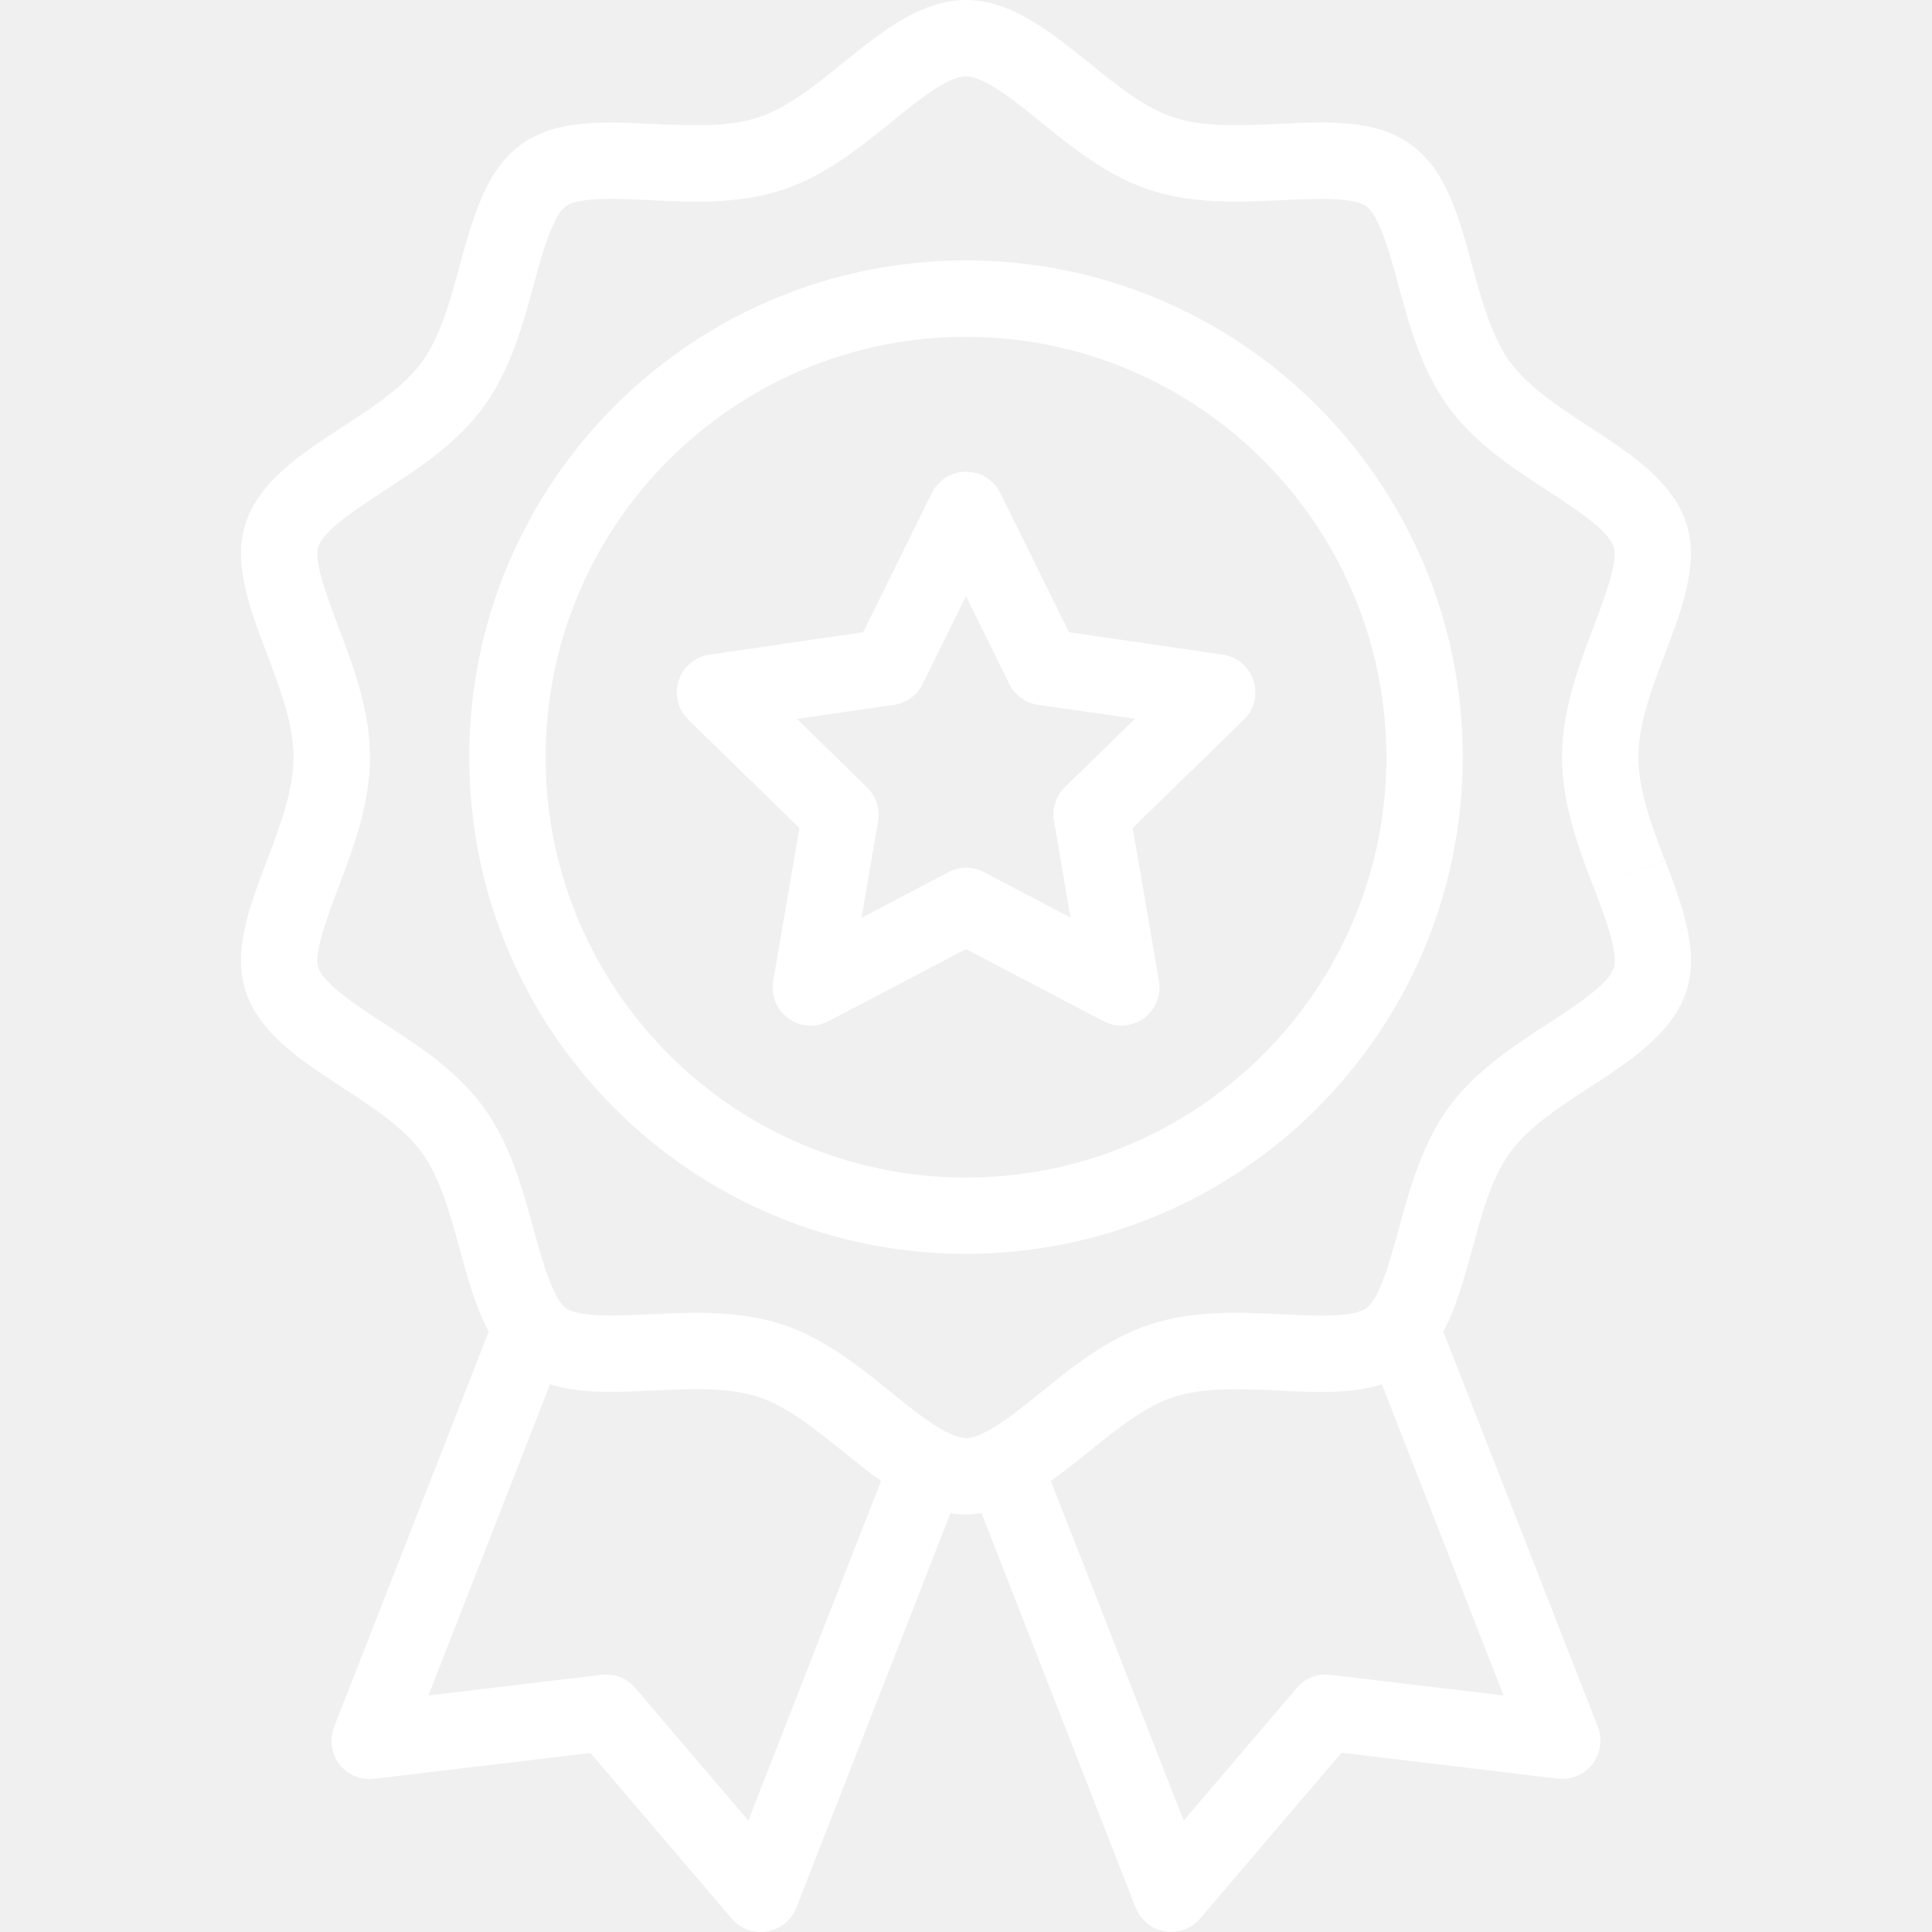
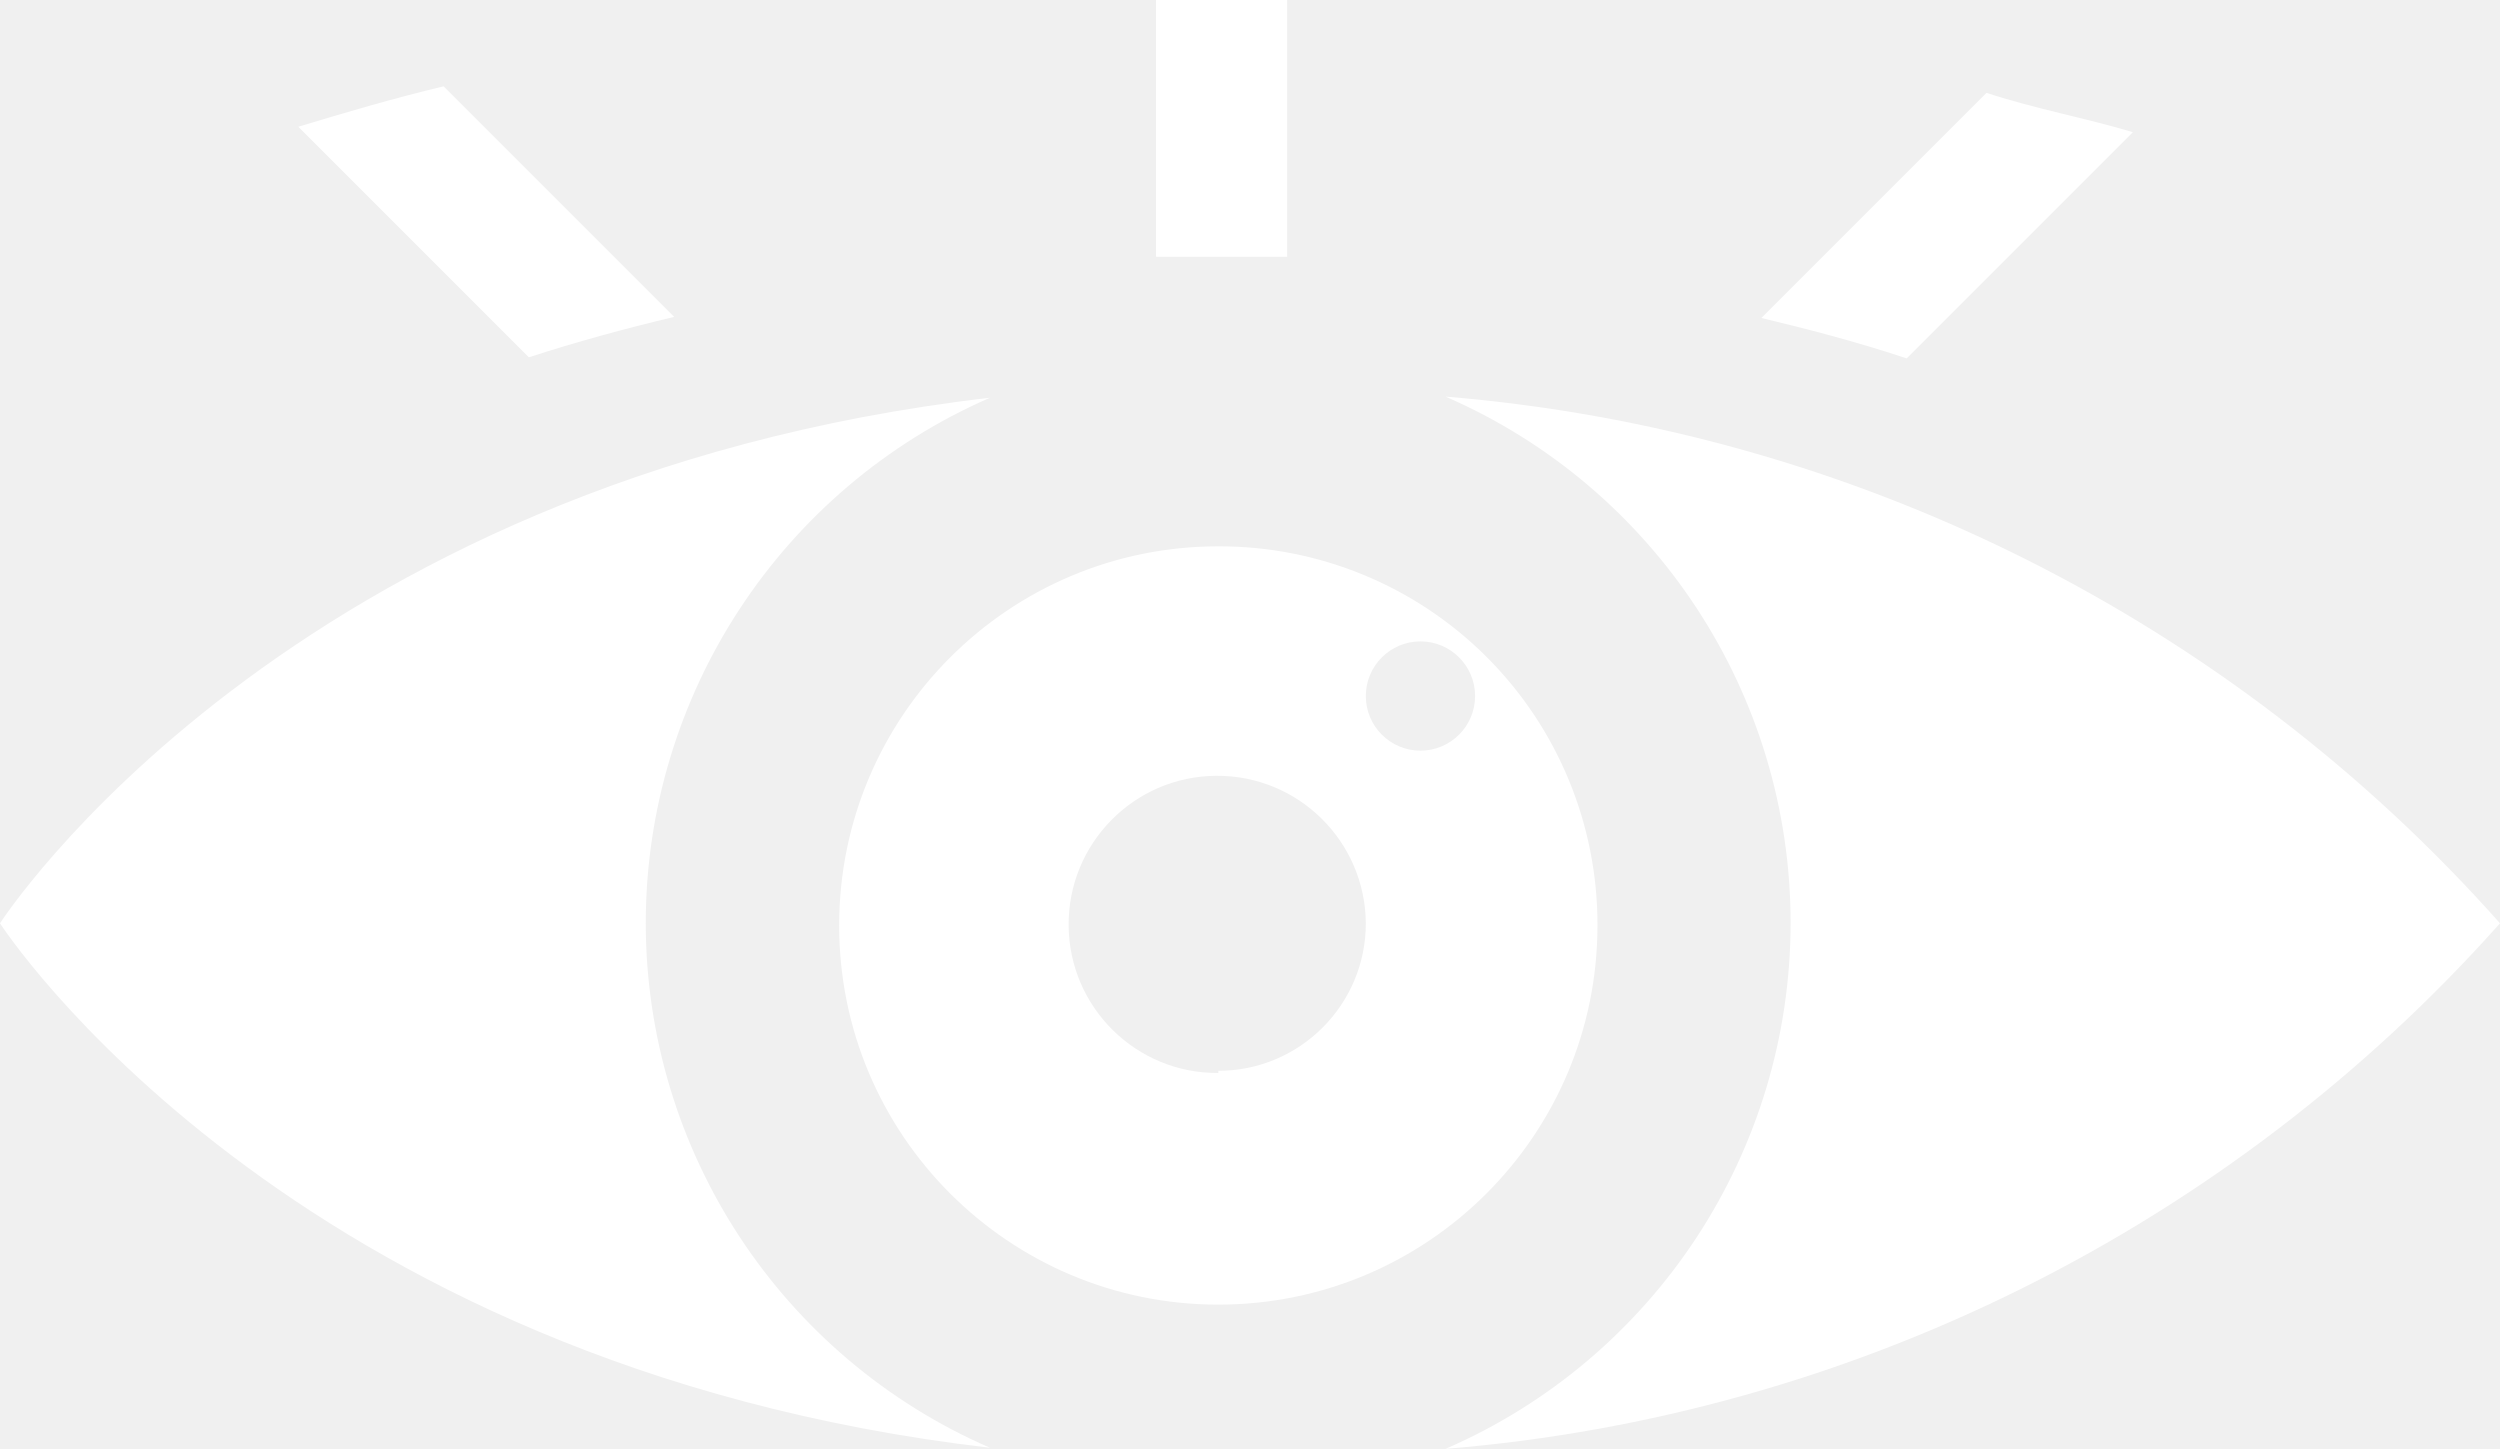
- <svg xmlns="http://www.w3.org/2000/svg" width="24" height="24" viewBox="0 0 24 24" fill="none">
-   <g clip-path="url(#clip0_1_22)">
-     <path d="M15.188 8.132L13.28 7.854L12.426 6.125C12.38 6.031 12.304 5.956 12.211 5.909C11.976 5.793 11.692 5.89 11.576 6.125L10.722 7.854L8.813 8.132C8.71 8.146 8.615 8.195 8.542 8.27C8.359 8.457 8.363 8.757 8.55 8.94L9.931 10.286L9.605 12.187C9.6 12.214 9.598 12.241 9.598 12.267C9.598 12.529 9.81 12.742 10.072 12.742C10.149 12.741 10.225 12.722 10.293 12.685L12 11.79L13.707 12.685C13.799 12.734 13.905 12.751 14.008 12.734C14.266 12.69 14.44 12.445 14.397 12.187L14.071 10.286L15.451 8.94C15.526 8.867 15.575 8.772 15.59 8.669C15.627 8.409 15.447 8.169 15.188 8.132ZM13.229 9.777C13.117 9.887 13.066 10.044 13.093 10.199L13.298 11.399L12.221 10.832C12.152 10.797 12.077 10.779 12 10.779C11.923 10.78 11.847 10.799 11.779 10.836L10.702 11.402L10.908 10.203C10.935 10.048 10.884 9.89 10.771 9.781L9.9 8.931L11.104 8.756C11.259 8.734 11.392 8.637 11.461 8.497L12 7.405L12.538 8.497C12.608 8.637 12.741 8.734 12.896 8.756L14.101 8.928L13.229 9.777Z" fill="white" />
-     <path d="M12 3.235C8.592 3.235 5.829 5.998 5.829 9.406C5.829 12.814 8.592 15.576 12 15.576C15.406 15.573 18.167 12.812 18.171 9.406C18.171 5.998 15.408 3.235 12 3.235ZM12 14.628C9.116 14.628 6.778 12.29 6.778 9.406C6.778 6.522 9.116 4.184 12 4.184C14.883 4.187 17.219 6.523 17.222 9.406C17.222 12.29 14.884 14.628 12 14.628Z" fill="white" />
-     <path d="M20.685 10.685L19.797 11.02C19.936 11.385 20.107 11.839 20.048 12.021C19.982 12.226 19.58 12.488 19.225 12.719C18.803 12.994 18.324 13.306 17.994 13.759C17.665 14.212 17.51 14.773 17.377 15.263C17.271 15.648 17.142 16.128 16.974 16.25C16.805 16.372 16.319 16.345 15.92 16.326C15.41 16.302 14.833 16.273 14.29 16.452C13.763 16.622 13.325 16.978 12.937 17.291C12.605 17.56 12.227 17.864 12.001 17.864C11.774 17.864 11.396 17.56 11.063 17.29C10.675 16.976 10.236 16.621 9.711 16.451C9.411 16.354 9.074 16.308 8.651 16.308C8.456 16.308 8.265 16.317 8.08 16.326C7.685 16.345 7.192 16.368 7.03 16.25C6.867 16.131 6.732 15.647 6.626 15.262C6.493 14.771 6.342 14.216 6.009 13.758C5.675 13.299 5.2 12.993 4.778 12.718C4.423 12.486 4.021 12.225 3.955 12.02C3.896 11.84 4.068 11.385 4.206 11.019C4.389 10.536 4.596 9.989 4.596 9.406C4.596 8.823 4.389 8.276 4.206 7.793C4.068 7.428 3.896 6.973 3.954 6.792C4.021 6.587 4.423 6.325 4.778 6.094C5.199 5.819 5.678 5.507 6.008 5.054C6.338 4.602 6.493 4.04 6.626 3.55C6.732 3.165 6.861 2.685 7.029 2.563C7.197 2.441 7.684 2.468 8.08 2.487C8.59 2.511 9.168 2.539 9.713 2.361C10.24 2.191 10.678 1.835 11.066 1.522C11.396 1.252 11.773 0.948 12 0.948C12.227 0.948 12.604 1.252 12.937 1.522C13.325 1.836 13.764 2.191 14.289 2.361C14.833 2.538 15.411 2.51 15.922 2.487C16.318 2.468 16.81 2.445 16.973 2.563C17.136 2.681 17.269 3.164 17.374 3.55C17.507 4.04 17.658 4.596 17.991 5.054C18.325 5.512 18.8 5.819 19.222 6.094C19.577 6.325 19.979 6.587 20.046 6.792C20.105 6.973 19.932 7.428 19.794 7.793C19.611 8.276 19.404 8.824 19.404 9.406C19.404 9.988 19.611 10.536 19.794 11.019L20.238 10.852L20.681 10.684C20.512 10.237 20.353 9.815 20.353 9.406C20.353 8.997 20.511 8.575 20.681 8.128C20.901 7.548 21.109 6.997 20.947 6.499C20.777 5.976 20.25 5.632 19.739 5.3C19.371 5.058 18.985 4.808 18.758 4.496C18.531 4.184 18.406 3.733 18.288 3.301C18.123 2.691 17.966 2.115 17.528 1.797C17.09 1.478 16.503 1.51 15.875 1.539C15.426 1.561 14.96 1.583 14.582 1.459C14.223 1.343 13.872 1.059 13.533 0.784C13.054 0.399 12.563 0 12 0C11.437 0 10.946 0.399 10.467 0.785C10.127 1.06 9.776 1.343 9.418 1.459C9.039 1.582 8.594 1.562 8.124 1.54C7.496 1.51 6.903 1.482 6.471 1.797C6.038 2.111 5.876 2.692 5.71 3.302C5.593 3.733 5.472 4.18 5.241 4.497C5.01 4.814 4.631 5.058 4.259 5.3C3.749 5.633 3.222 5.976 3.052 6.499C2.89 6.997 3.098 7.547 3.318 8.129C3.487 8.576 3.646 8.998 3.646 9.406C3.646 9.815 3.488 10.237 3.318 10.685C3.098 11.264 2.89 11.816 3.052 12.314C3.222 12.837 3.749 13.181 4.259 13.513C4.628 13.755 5.014 14.005 5.24 14.317C5.467 14.629 5.592 15.08 5.71 15.512C5.811 15.885 5.91 16.245 6.071 16.542L4.15 21.454C4.055 21.698 4.175 21.973 4.419 22.068C4.492 22.097 4.57 22.107 4.648 22.097L7.335 21.776L9.09 23.834C9.26 24.033 9.559 24.056 9.758 23.886C9.818 23.835 9.864 23.77 9.893 23.696L11.808 18.797C11.935 18.818 12.065 18.818 12.193 18.797L14.107 23.696C14.203 23.94 14.478 24.061 14.722 23.965C14.795 23.937 14.859 23.891 14.91 23.831L16.665 21.773L19.352 22.095C19.612 22.125 19.848 21.939 19.878 21.68C19.887 21.603 19.878 21.526 19.85 21.454L17.929 16.541C18.09 16.244 18.188 15.884 18.29 15.511C18.407 15.079 18.528 14.633 18.759 14.316C18.99 13.999 19.369 13.754 19.741 13.512C20.25 13.18 20.778 12.836 20.948 12.313C21.11 11.815 20.902 11.266 20.685 10.685ZM9.296 22.616L7.89 20.967C7.787 20.847 7.631 20.785 7.473 20.805L5.322 21.062L6.833 17.196C7.21 17.316 7.657 17.295 8.124 17.273C8.298 17.265 8.477 17.256 8.651 17.256C8.971 17.256 9.215 17.287 9.418 17.353C9.776 17.469 10.127 17.752 10.467 18.027C10.625 18.154 10.783 18.282 10.945 18.396L9.296 22.616ZM18.678 21.062L16.527 20.805C16.369 20.786 16.213 20.847 16.11 20.968L14.704 22.616L13.054 18.397C13.216 18.282 13.375 18.154 13.532 18.029C13.871 17.754 14.223 17.471 14.581 17.354C14.959 17.231 15.403 17.252 15.875 17.274C16.346 17.296 16.789 17.317 17.166 17.197L18.678 21.062Z" fill="white" />
+ <svg xmlns="http://www.w3.org/2000/svg" viewBox="0 0 22.88 13.26">
+   <defs>
+     <style>.cls-1{fill:#fff;}</style>
+   </defs>
+   <g id="Layer_2" data-name="Layer 2">
+     <g id="Layer_1-2" data-name="Layer 1">
+       <path class="cls-1" d="M13.23,3.63a5.25,5.25,0,0,1,0,9.63,14.51,14.51,0,0,0,9.65-4.81A14.49,14.49,0,0,0,13.23,3.63Z" />
+       <path class="cls-1" d="M5.91,8.45A5.25,5.25,0,0,1,9.06,3.64C2.61,4.39,0,8.45,0,8.45s2.61,4.05,9.06,4.8A5.24,5.24,0,0,1,5.91,8.45Z" />
+       <path class="cls-1" d="M11.15,5a3.47,3.47,0,1,0,3.47,3.47A3.46,3.46,0,0,0,11.15,5Zm0,4.82A1.36,1.36,0,1,1,12.5,8.45,1.35,1.35,0,0,1,11.15,9.8ZM13,6.87a.5.5,0,1,1,.5-.5A.5.5,0,0,1,13,6.87Z" />
+       <path class="cls-1" d="M4.84,3.27c.43-.14.87-.26,1.33-.37L4.06.79c-.46.11-.9.24-1.33.37Z" />
+       <path class="cls-1" d="M11,0h-.42V2.35h.54l.66,0V0Z" />
+       <path class="cls-1" d="M18.18.85,16.12,2.91c.46.11.91.23,1.33.37l2.07-2.07C19.09,1.08,18.64,1,18.18.85Z" />
+     </g>
  </g>
-   <defs>
-     <clipPath id="clip0_1_22">
-       <rect width="24" height="24" fill="white" />
-     </clipPath>
-   </defs>
</svg>
